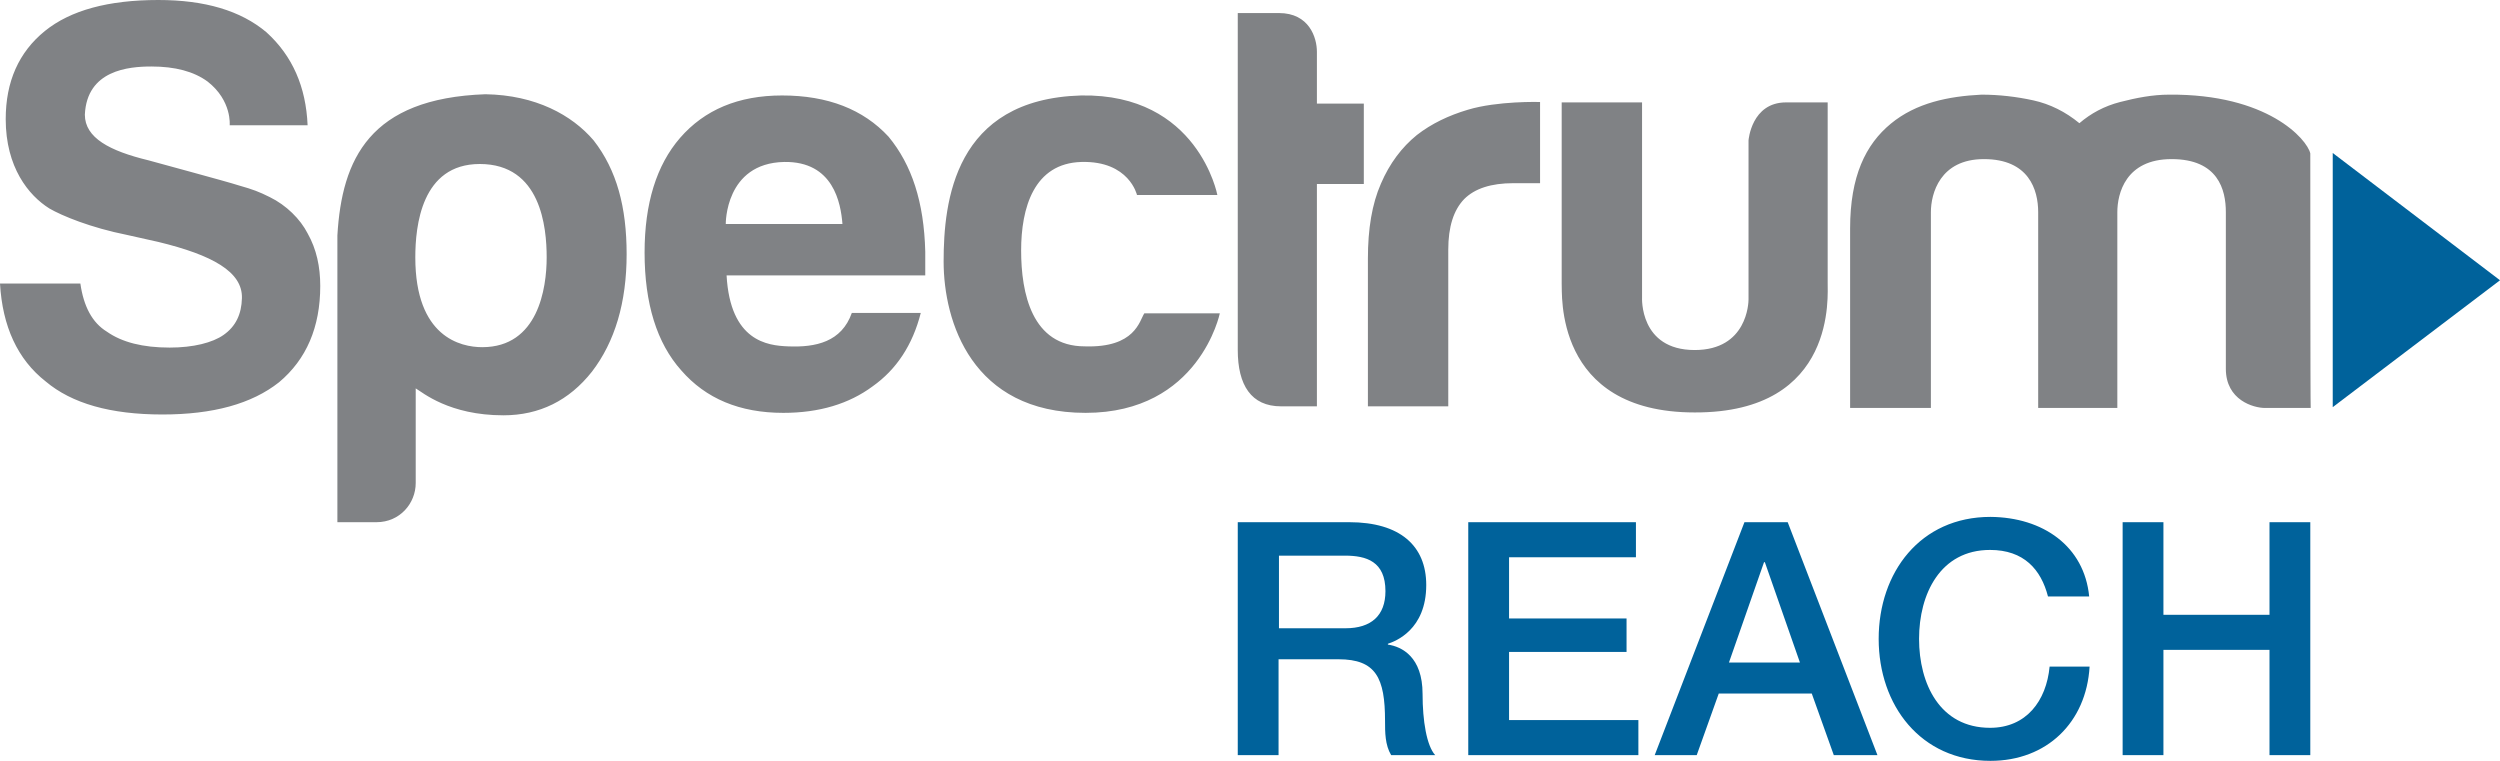
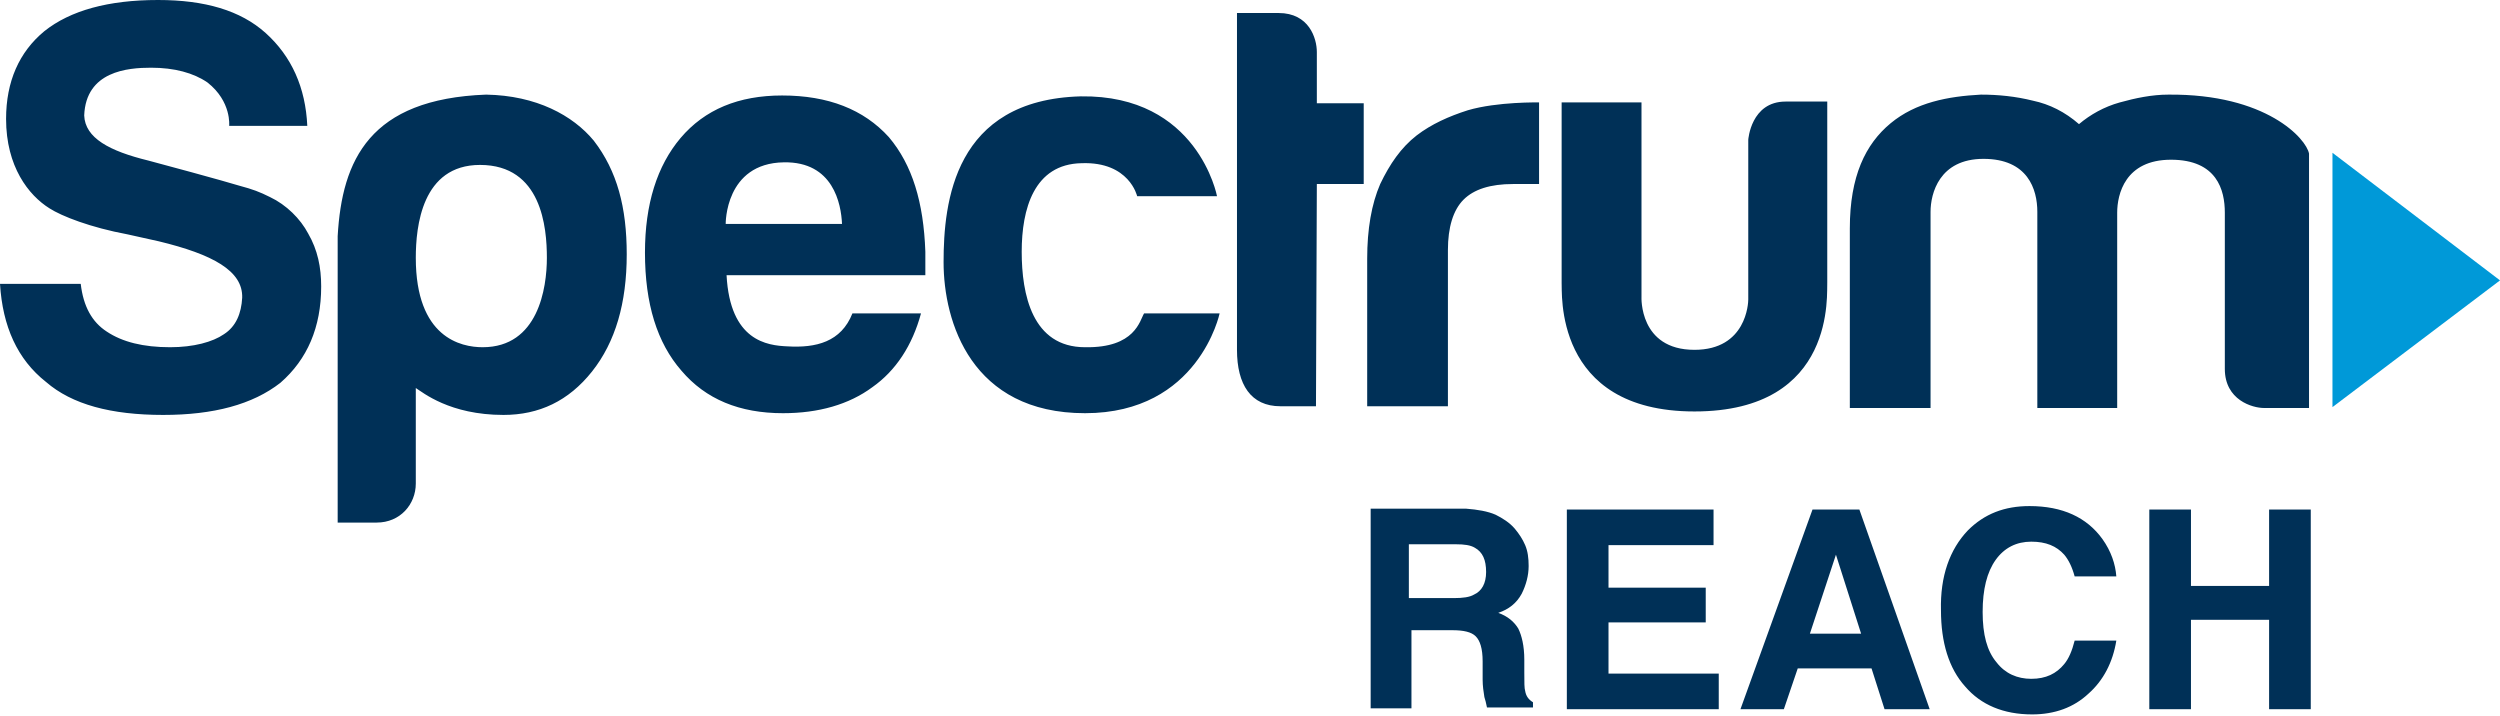
- <svg xmlns="http://www.w3.org/2000/svg" viewBox="0 0 612.8 186.5">
-   <path d="M66.1 48.3c-2.6-1.3-4.2-1.9-7.4-2.8-3.4-1.1-20.6-5.7-22.3-6.2-9.5-2.3-15.6-5.5-15.6-11.2.5-10.9 10.7-11.8 16.3-11.8 5.8 0 10.4 1.2 13.8 3.7 6 4.7 5.4 10.7 5.4 10.7h19.1c-.4-9.4-3.7-17-10.1-22.8C59 2.6 50.2 0 38.8 0 26.6 0 17.3 2.5 11 7.6 4.6 12.8 1.4 20 1.4 29.2 1.4 41 7 47.9 12.1 51.1c3.1 1.8 10.1 4.7 19.1 6.5l7.6 1.7c13.2 3.2 20.7 7.3 20.5 13.8-.1 3.9-1.5 6.9-4.5 9-2.7 1.9-7.4 3.1-13.2 3.1-6.6 0-11.7-1.3-15.4-3.9-3.6-2.2-5.7-6.2-6.5-11.8H0c.6 10.5 4.3 18.6 11.2 24 6.4 5.4 15.9 8.1 28.6 8.1 12.4 0 21.9-2.6 28.6-7.9 6.7-5.6 10.1-13.5 10.1-23.6 0-4.7-.9-9-3.1-12.9-1.8-3.5-5.2-6.9-9.3-8.9zM119 23.1c-28.4 1-35.2 15.9-36.3 34.6V128h9.6c5.7 0 9.6-4.6 9.6-9.6V95.2c1.7 1 8.2 6.6 21.5 6.6 8.8 0 16.1-3.6 21.7-10.7 5.6-7.3 8.5-16.9 8.5-28.8 0-11.5-2.4-20.6-8.1-27.9-5.3-6.2-14.2-11.1-26.5-11.3zm-.8 62c-5.3 0-16.4-2.5-16.4-22 0-7.7 1.5-22.9 15.8-22.9 15 0 16.4 15.5 16.4 22.9 0 7.6-2.1 22-15.8 22zm73.5-61.7c-10.7 0-19 3.5-25 10.4-5.8 6.7-8.7 16.1-8.7 28.1 0 12.5 3 22.2 9 28.9 6 6.9 14.3 10.4 25 10.4 8.8 0 16.1-2.2 21.9-6.5 5.8-4.1 9.8-10.1 11.8-18h-16.9c-2.5 7.1-8.8 8.5-15.7 8.2-4.9-.2-14.1-1.2-15-17.4h48.7v-5.8c-.3-12.2-3.3-21.3-9-28.2-6.2-6.7-14.9-10.1-26.1-10.1zm-13.8 31.5s-.2-14.9 14.3-15.2c12.1-.2 13.9 10.1 14.3 15.2h-28.6zm88 30c-13 0-15.6-13.1-15.6-23.5s3.1-21.4 14.8-21.7c11.7-.3 13.6 8.1 13.6 8.1h19.7s-4.7-24.9-33.4-24.4c-31.1.9-33.7 26-33.7 40.7 0 14.7 6.9 37.1 34.8 37.1S299 76.8 299 76.8h-18.5c-1.2 1.8-2.2 8.5-14.6 8.1zm68.4-59.5h-11.5V12.7c0-3.5-1.9-9.5-9.3-9.5h-10.1v82.6c0 8.6 3.3 13.8 10.6 13.8h8.8V45.1h11.5V25.4zm25.5 1.5c-4.7 1.4-8.9 3.4-12.5 6.2-3.7 3-6.7 7-8.8 11.9-2.2 5-3.2 11.1-3.2 18.4v36.2H355V61.2c0-5.6 1.3-9.7 3.9-12.4 2.6-2.6 6.6-3.9 12.1-3.9h6.5V25c-.2 0-10.4-.3-17.7 1.9zM448 69.4V25.1h-10.2c-8.5 0-9.2 9.3-9.2 9.3v39c0 .8-.3 12.4-13.2 12.4-13.6 0-12.9-12.9-12.9-12.9V25.1h-19.7v44.5c.2 1.8-2.2 31.5 32.6 31.5 35.2.1 32.5-29.3 32.6-31.7zm118.3-31.8c-.8-3.5-10.5-14.6-34.6-14.4-4.1 0-8.1.8-12 1.8-3.9 1-7.2 2.8-10 5.2-3.4-2.8-7.2-4.7-11.3-5.6-4.1-.9-8.4-1.4-12.7-1.4-8.1.4-16 2-22.2 7.1-6.2 5.1-10 12.9-10 25.7v44h19.8V52c0-4.5 2.2-13 13-13 11 0 13.3 7.5 13.3 13v48H519V52c0-4.5 2-13 13.3-13 11.4 0 13.3 7.5 13.3 13v38.4c0 7.7 6.8 9.6 9.6 9.6h11.2c-.1-.1-.1-62.4-.1-62.4z" fill="#808285" class="text-top" />
-   <path fill="#00629B" d="M571.8 37.5v62.3l41-31.1" class="arrow" />
-   <path d="M303.4 128h27.3c12.5 0 18.9 5.8 18.9 15.4 0 11-7.6 13.8-9.4 14.4v.2c3.4.5 8.5 3 8.5 12.1 0 6.6 1 12.7 3.1 15H341c-1.5-2.5-1.5-5.6-1.5-8.4 0-10.5-2.2-15.1-11.4-15.1h-14.7v23.5h-10V128zm10 26h16.4c6.3 0 9.8-3.1 9.8-9.1 0-7.3-4.7-8.7-9.9-8.7h-16.2V154zm46.5-26H401v8.6h-31.1v15h28.8v8.2h-28.8v16.7h31.7v8.6h-41.7V128zm67.7 0h10.6l22 57.1h-10.7l-5.4-15.1h-22.8l-5.4 15.1h-10.3l22-57.1zm-3.8 34.4h17.4l-8.6-24.6h-.2l-8.6 24.6zm78.2-16.2c-1.7-6.6-5.9-11.4-14.2-11.4-12.2 0-17.4 10.8-17.4 21.8s5.1 21.8 17.4 21.8c8.9 0 13.8-6.6 14.6-15h9.8c-.8 13.7-10.5 23.1-24.3 23.1-17.1 0-27.4-13.6-27.4-29.9s10.2-29.9 27.4-29.9c12.9.1 23 7.2 24.2 19.5H502zm18.3-18.2h10v22.7h26V128h10v57.1h-10v-25.8h-26v25.8h-10V128z" fill="#00629B" class="text-bottom" />
+ <svg xmlns="http://www.w3.org/2000/svg" viewBox="0 0 288 82.4">
+   <path class="text-top" fill="#003057" d="M5.3 44c3 2.6 7.5 3.8 13.5 3.8 5.8 0 10.3-1.2 13.5-3.7C35.4 41.4 37 37.7 37 33c0-2.2-.4-4.2-1.5-6.1-.9-1.7-2.5-3.3-4.4-4.2-1.2-.6-2-.9-3.5-1.3-1.6-.5-9.7-2.7-10.5-2.9-4.5-1.1-7.3-2.6-7.4-5.2.2-5.1 5-5.5 7.7-5.5s4.9.6 6.5 1.7c2.8 2.2 2.5 5 2.5 5h9c-.2-4.4-1.8-8-4.8-10.7-2.9-2.6-7-3.8-12.4-3.8C12.5 0 8.1 1.2 5.1 3.6 2.2 6 .7 9.4.7 13.7c0 5.5 2.6 8.8 5 10.3 1.4.9 4.7 2.2 9 3l3.6.8c6.2 1.5 9.7 3.4 9.6 6.5-.1 1.8-.7 3.3-2.1 4.2-1.3.9-3.5 1.5-6.2 1.5-3.1 0-5.5-.6-7.3-1.8-1.7-1.1-2.7-2.9-3-5.5H0c.3 4.9 2 8.7 5.3 11.3M63 29.7c0-3.5-.6-10.7-7.7-10.7-6.7 0-7.4 7.1-7.4 10.7 0 9.2 5.2 10.3 7.7 10.3C62 40 63 33.2 63 29.7m-15.1 26c0 2.4-1.8 4.5-4.5 4.5h-4.5v-33c.5-8.8 3.7-15.8 17.1-16.3 5.8.1 10 2.4 12.4 5.3 2.7 3.5 3.8 7.7 3.8 13.1 0 5.6-1.3 10.1-4 13.5-2.7 3.4-6.1 5-10.2 5-6.2 0-9.3-2.6-10.1-3.1v11m42.8-15.8c-2.3-.1-6.6-.6-7-8.2h22.9V29c-.2-5.7-1.5-10-4.2-13.2-2.9-3.2-7-4.8-12.3-4.8-5 0-8.9 1.6-11.7 4.9-2.7 3.2-4.1 7.6-4.1 13.2 0 5.9 1.4 10.4 4.2 13.6 2.8 3.3 6.7 4.9 11.7 4.9 4.1 0 7.6-1 10.3-3 2.7-1.9 4.6-4.8 5.6-8.5h-7.9c-1.3 3.3-4.2 4-7.5 3.8m-.4-21.2c5.7-.1 6.6 4.8 6.7 7.1H83.6s-.1-7 6.7-7.1m41.5 17.4h8.7s-2.4 11.5-15.5 11.5-16.3-10.5-16.3-17.4c0-6.9 1.2-18.7 15.8-19.1 13.5-.2 15.7 11.5 15.7 11.5H131s-.9-4-6.4-3.8c-5.5.1-6.9 5.3-6.9 10.2 0 4.9 1.2 11 7.3 11 5.8.1 6.3-3.1 6.8-3.9m19.9-14.9h5.4v-9.3h-5.4V6c0-1.6-.9-4.5-4.4-4.5h-4.8v38.8c0 4 1.6 6.5 5 6.5h4.1l.1-25.6zm15.1 25.6v-18c0-2.6.6-4.6 1.8-5.8 1.2-1.2 3.1-1.8 5.7-1.8h3v-9.4s-4.8-.1-8.2.9c-2.2.7-4.2 1.6-5.9 2.9-1.8 1.4-3.1 3.3-4.2 5.6-1 2.3-1.5 5.2-1.5 8.6v17h9.3zm13.1-35h9.2v22.4s-.3 6.1 6.1 6.1c6 0 6.2-5.4 6.2-5.8V16.1s.3-4.4 4.3-4.4h4.8v20.8c-.1 1.1 1.2 14.9-15.3 14.9-16.4 0-15.2-14-15.3-14.8V11.8zm64 35.2h-9.2V24.4c0-2.6-1.1-6.1-6.2-6.1s-6.1 4-6.1 6.1V47h-9.3V26.3c0-6 1.8-9.7 4.7-12.1 2.9-2.4 6.6-3.1 10.4-3.3 2 0 4 .2 6 .7 1.9.4 3.7 1.3 5.3 2.7 1.3-1.1 2.9-2 4.7-2.5 1.8-.5 3.7-.9 5.6-.9 11.3-.1 15.9 5.1 16.2 6.8V47h-5.2c-1.3 0-4.5-.9-4.5-4.5v-18c0-2.6-.9-6.1-6.2-6.1s-6.2 4-6.2 6.1V47z" />
+   <path class="arrow" fill="#0099D8" d="M268.7 17.6v29.3L288 32.3" />
+   <path d="M172.3 59.3c.8.4 1.6.9 2.2 1.6.5.6.9 1.2 1.2 1.9.3.7.4 1.5.4 2.4 0 1.1-.3 2.2-.8 3.2-.6 1.1-1.5 1.8-2.7 2.2 1.1.4 1.8 1 2.3 1.8.4.8.7 2 .7 3.6v1.5c0 1.1 0 1.8.1 2.1.1.6.4 1 .9 1.3v.6h-5.3c-.1-.5-.2-.9-.3-1.2-.1-.6-.2-1.3-.2-2v-2.1c0-1.5-.3-2.4-.8-2.9s-1.4-.7-2.7-.7h-4.7v9h-4.7v-23h11c1.3.1 2.5.3 3.4.7zm-10 3.4v6.2h5.2c1 0 1.8-.1 2.3-.4.9-.4 1.4-1.3 1.4-2.6 0-1.4-.4-2.3-1.3-2.8-.5-.3-1.2-.4-2.2-.4h-5.4zm35.2.1h-12.2v4.9h11.2v4h-11.2v5.9H198v4.1h-17.5v-23h16.9v4.1zm11.3-4.1h5.4l8.1 23h-5.2l-1.5-4.7h-8.5l-1.6 4.7h-5l8.3-23zm-.3 14.3h5.9l-2.9-9.1-3 9.1zm18.2-11.9c1.9-1.9 4.2-2.8 7.1-2.8 3.8 0 6.6 1.3 8.4 3.8 1 1.4 1.5 2.9 1.6 4.3H239c-.3-1.1-.7-1.9-1.2-2.5-.9-1-2.1-1.5-3.8-1.5-1.7 0-3.1.7-4.1 2.1-1 1.4-1.5 3.4-1.5 6s.5 4.5 1.6 5.8c1 1.3 2.4 1.9 4 1.9 1.7 0 2.9-.6 3.8-1.7.5-.6.9-1.5 1.2-2.7h4.8c-.4 2.5-1.5 4.6-3.2 6.1-1.7 1.6-3.9 2.4-6.5 2.4-3.3 0-5.9-1.1-7.7-3.2-1.9-2.1-2.8-5.1-2.8-8.8-.1-3.9 1-7 3.1-9.2zm20.9 20.6v-23h4.8v8.8h9v-8.8h4.8v23h-4.8V71.4h-9v10.3h-4.8z" class="text-bottom" fill="#003057" />
</svg>
